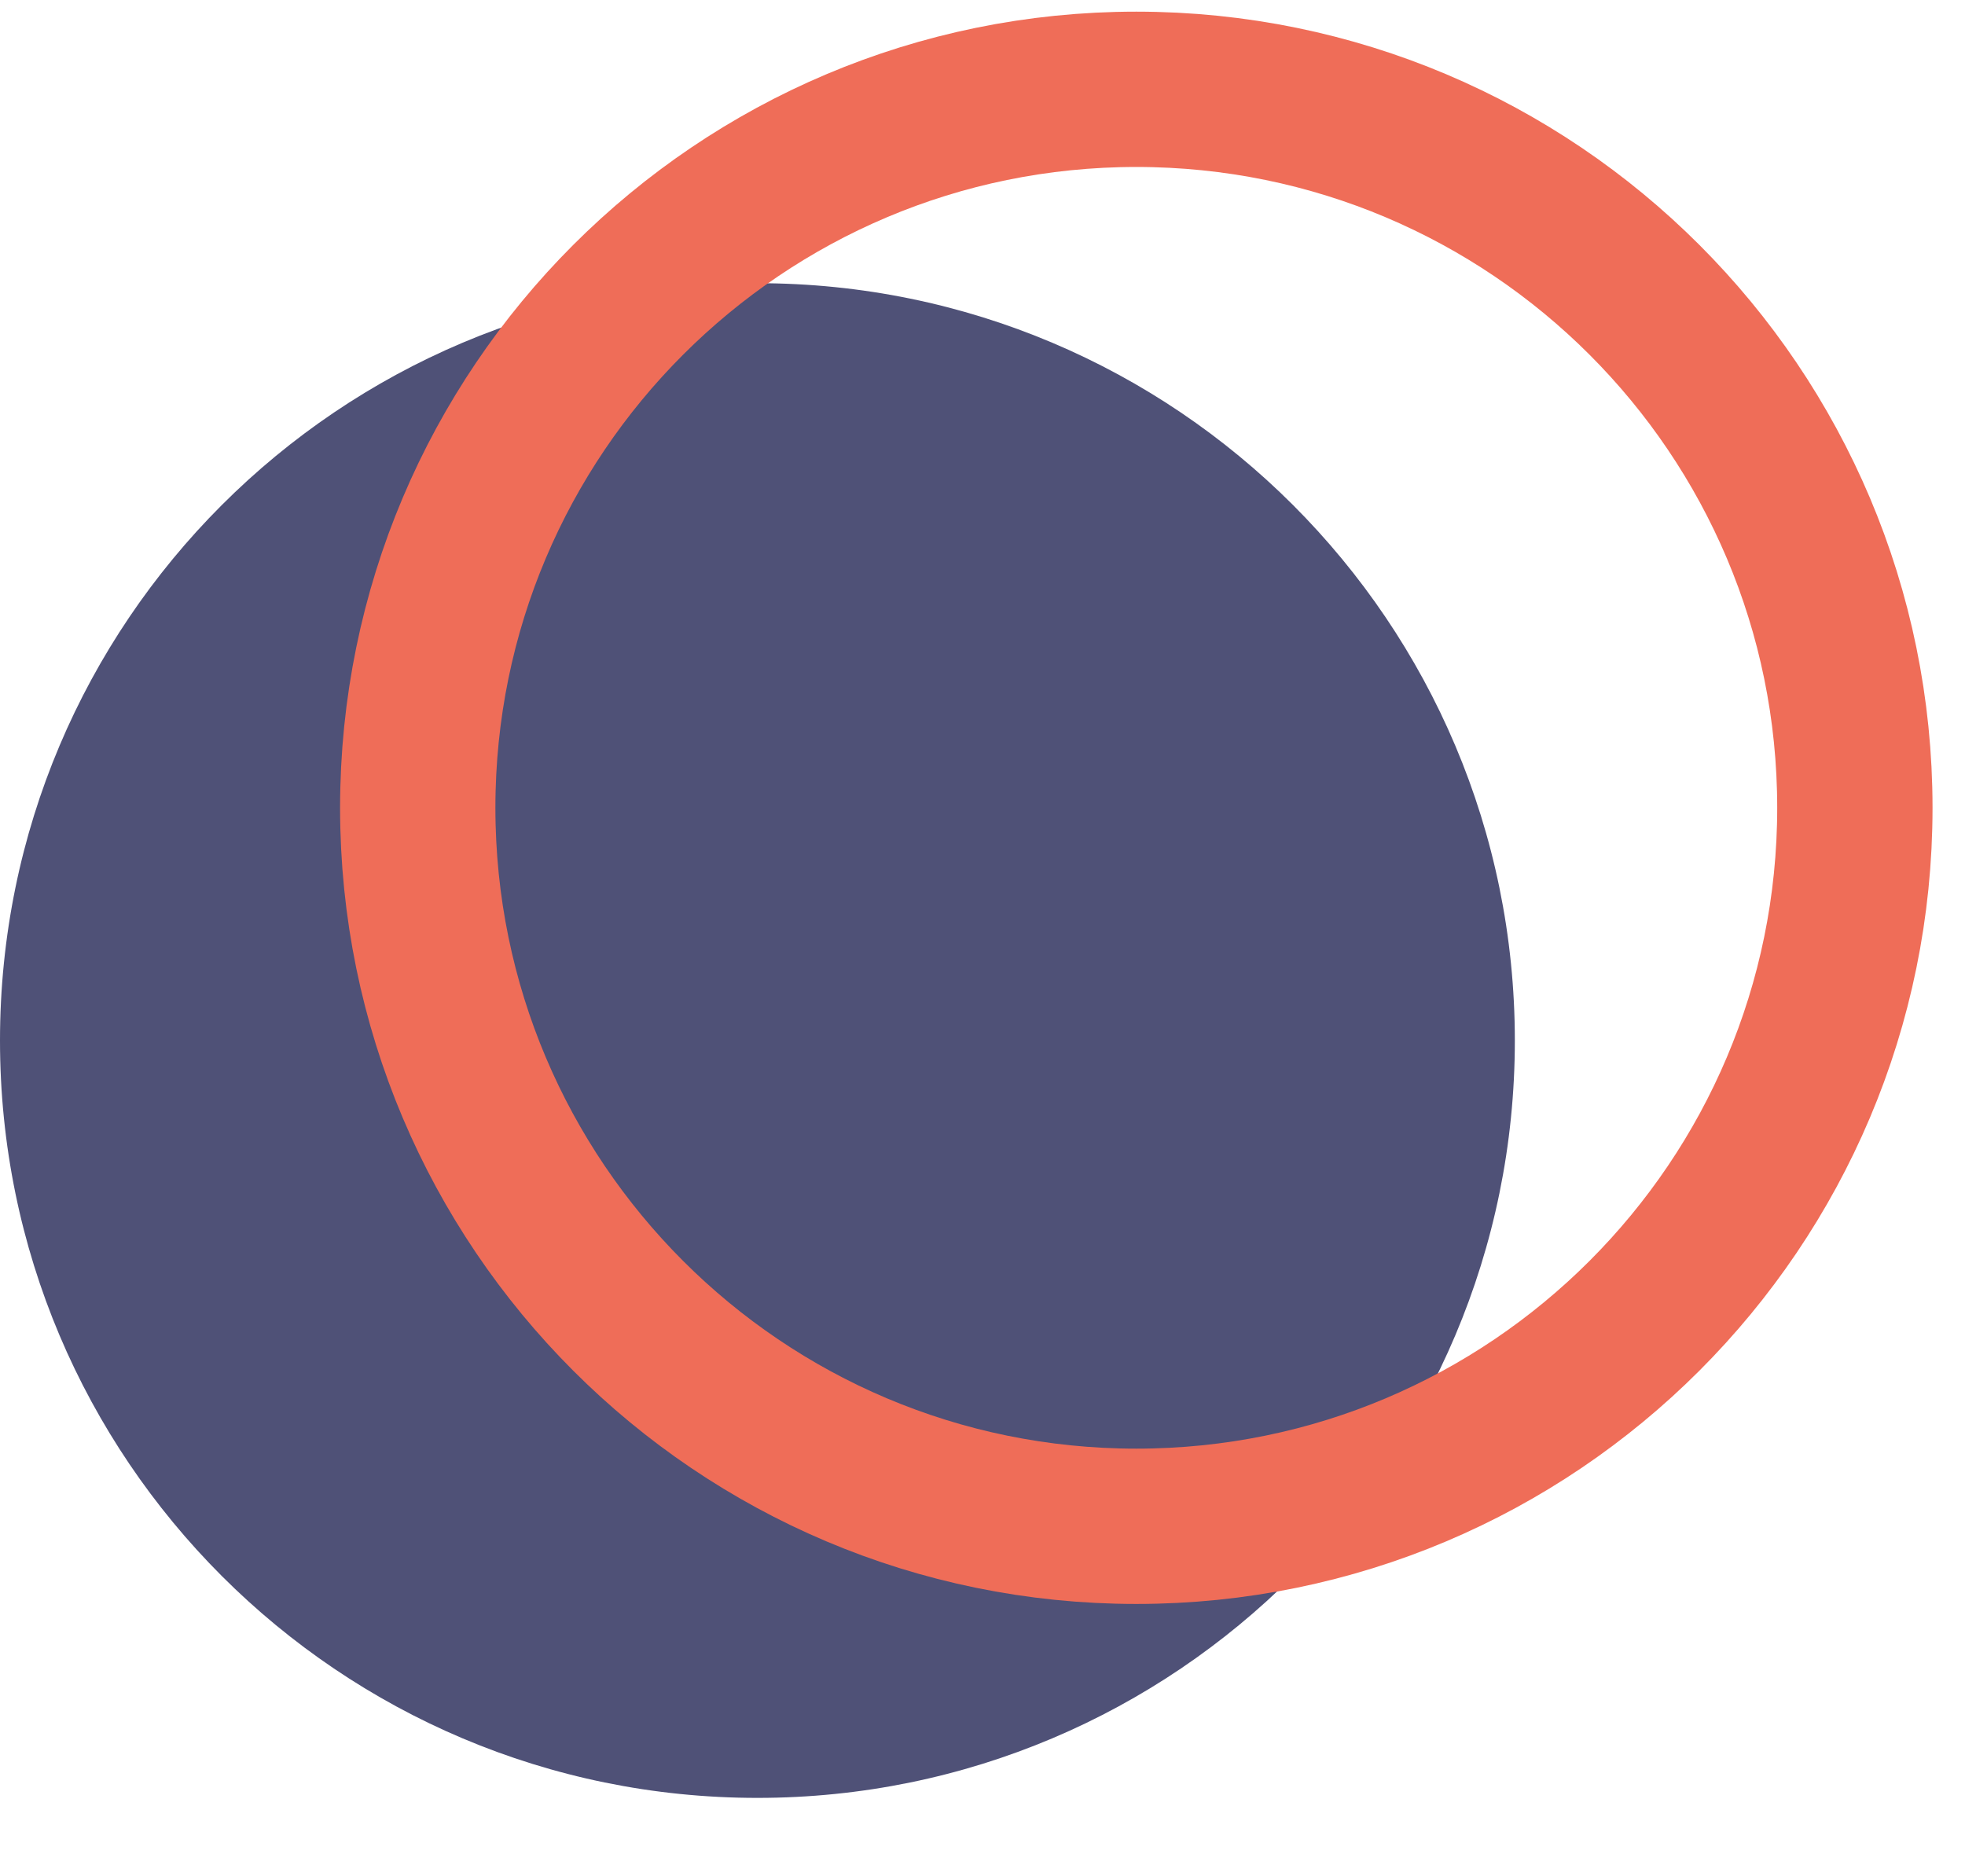
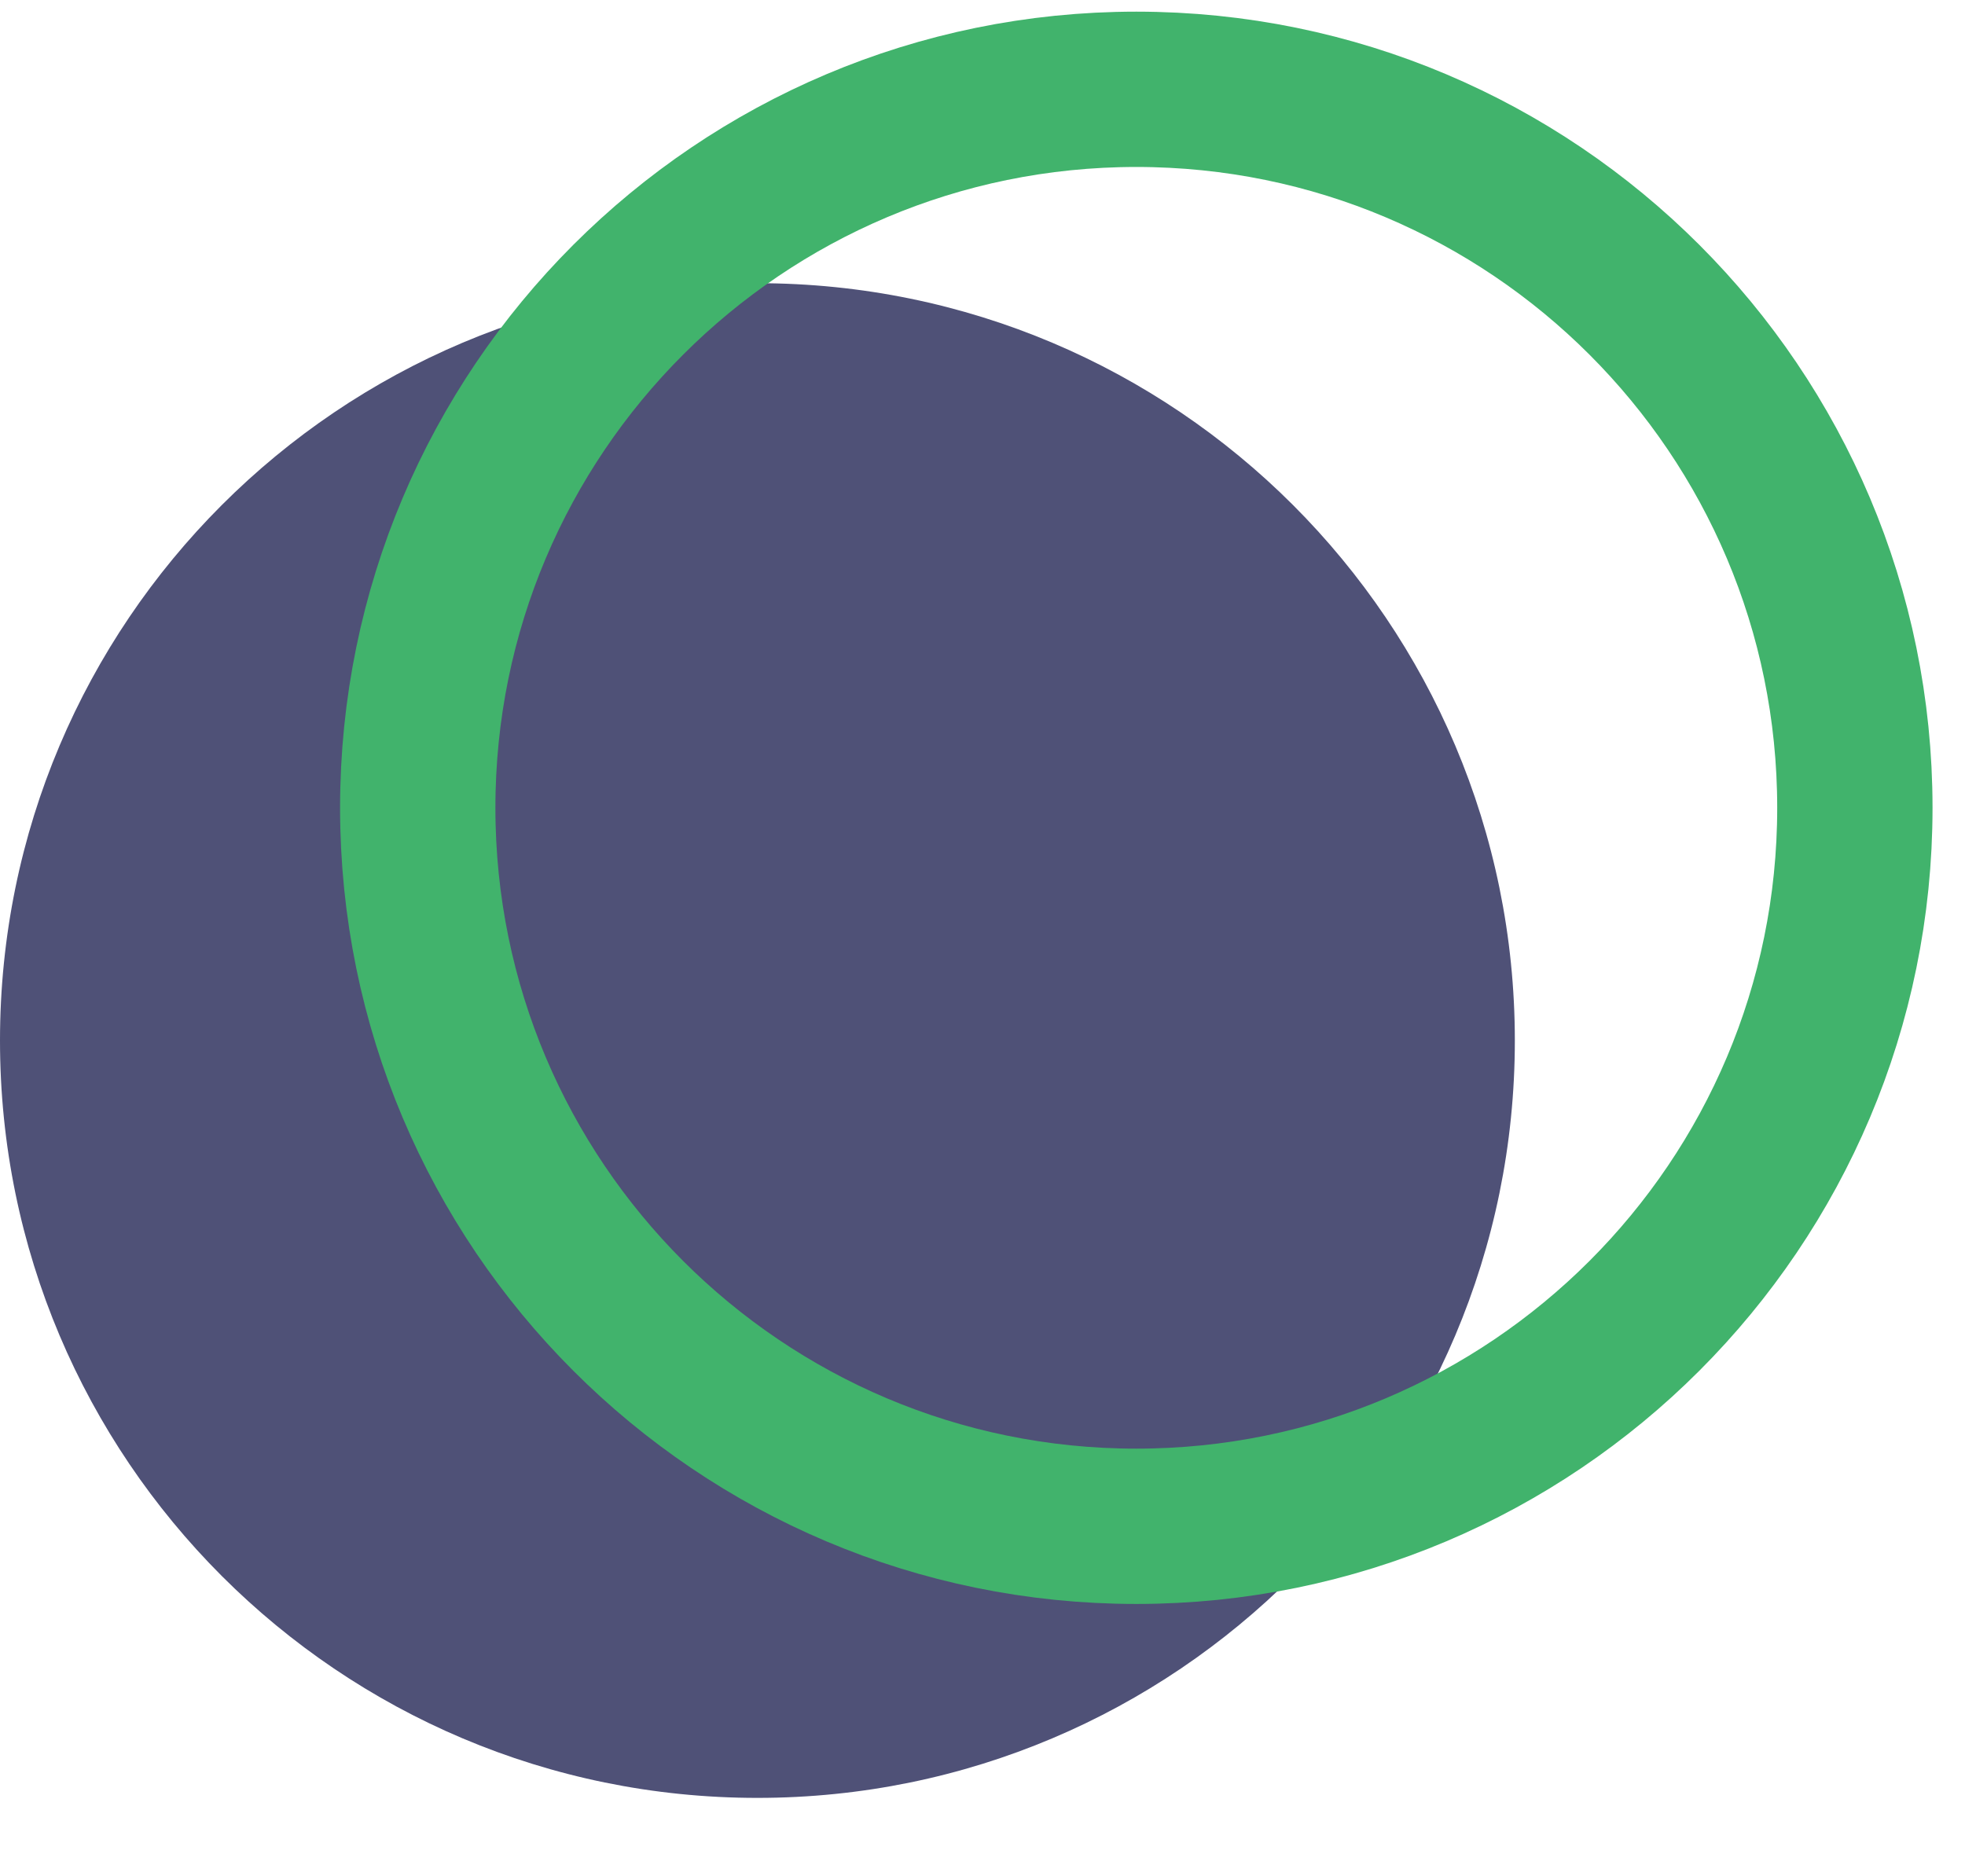
<svg xmlns="http://www.w3.org/2000/svg" width="22" height="21" viewBox="0 0 22 21" fill="none">
  <path d="M8.48 20.131C13.163 20.131 16.96 16.334 16.96 11.651C16.96 6.967 13.163 3.171 8.48 3.171C3.797 3.171 0 6.967 0 11.651C0 16.334 3.797 20.131 8.48 20.131Z" fill="#4F5177" />
-   <path d="M20.767 9.045C20.767 13.488 17.165 17.09 12.722 17.09C8.279 17.09 4.677 13.488 4.677 9.045C4.677 4.602 8.279 1 12.722 1C17.165 1 20.767 4.602 20.767 9.045Z" stroke="#EF6D58" stroke-width="1.739" />
+   <path d="M20.767 9.045C20.767 13.488 17.165 17.09 12.722 17.09C8.279 17.09 4.677 13.488 4.677 9.045C4.677 4.602 8.279 1 12.722 1C17.165 1 20.767 4.602 20.767 9.045Z" stroke="#41B36C" stroke-width="1.739" />
</svg>
